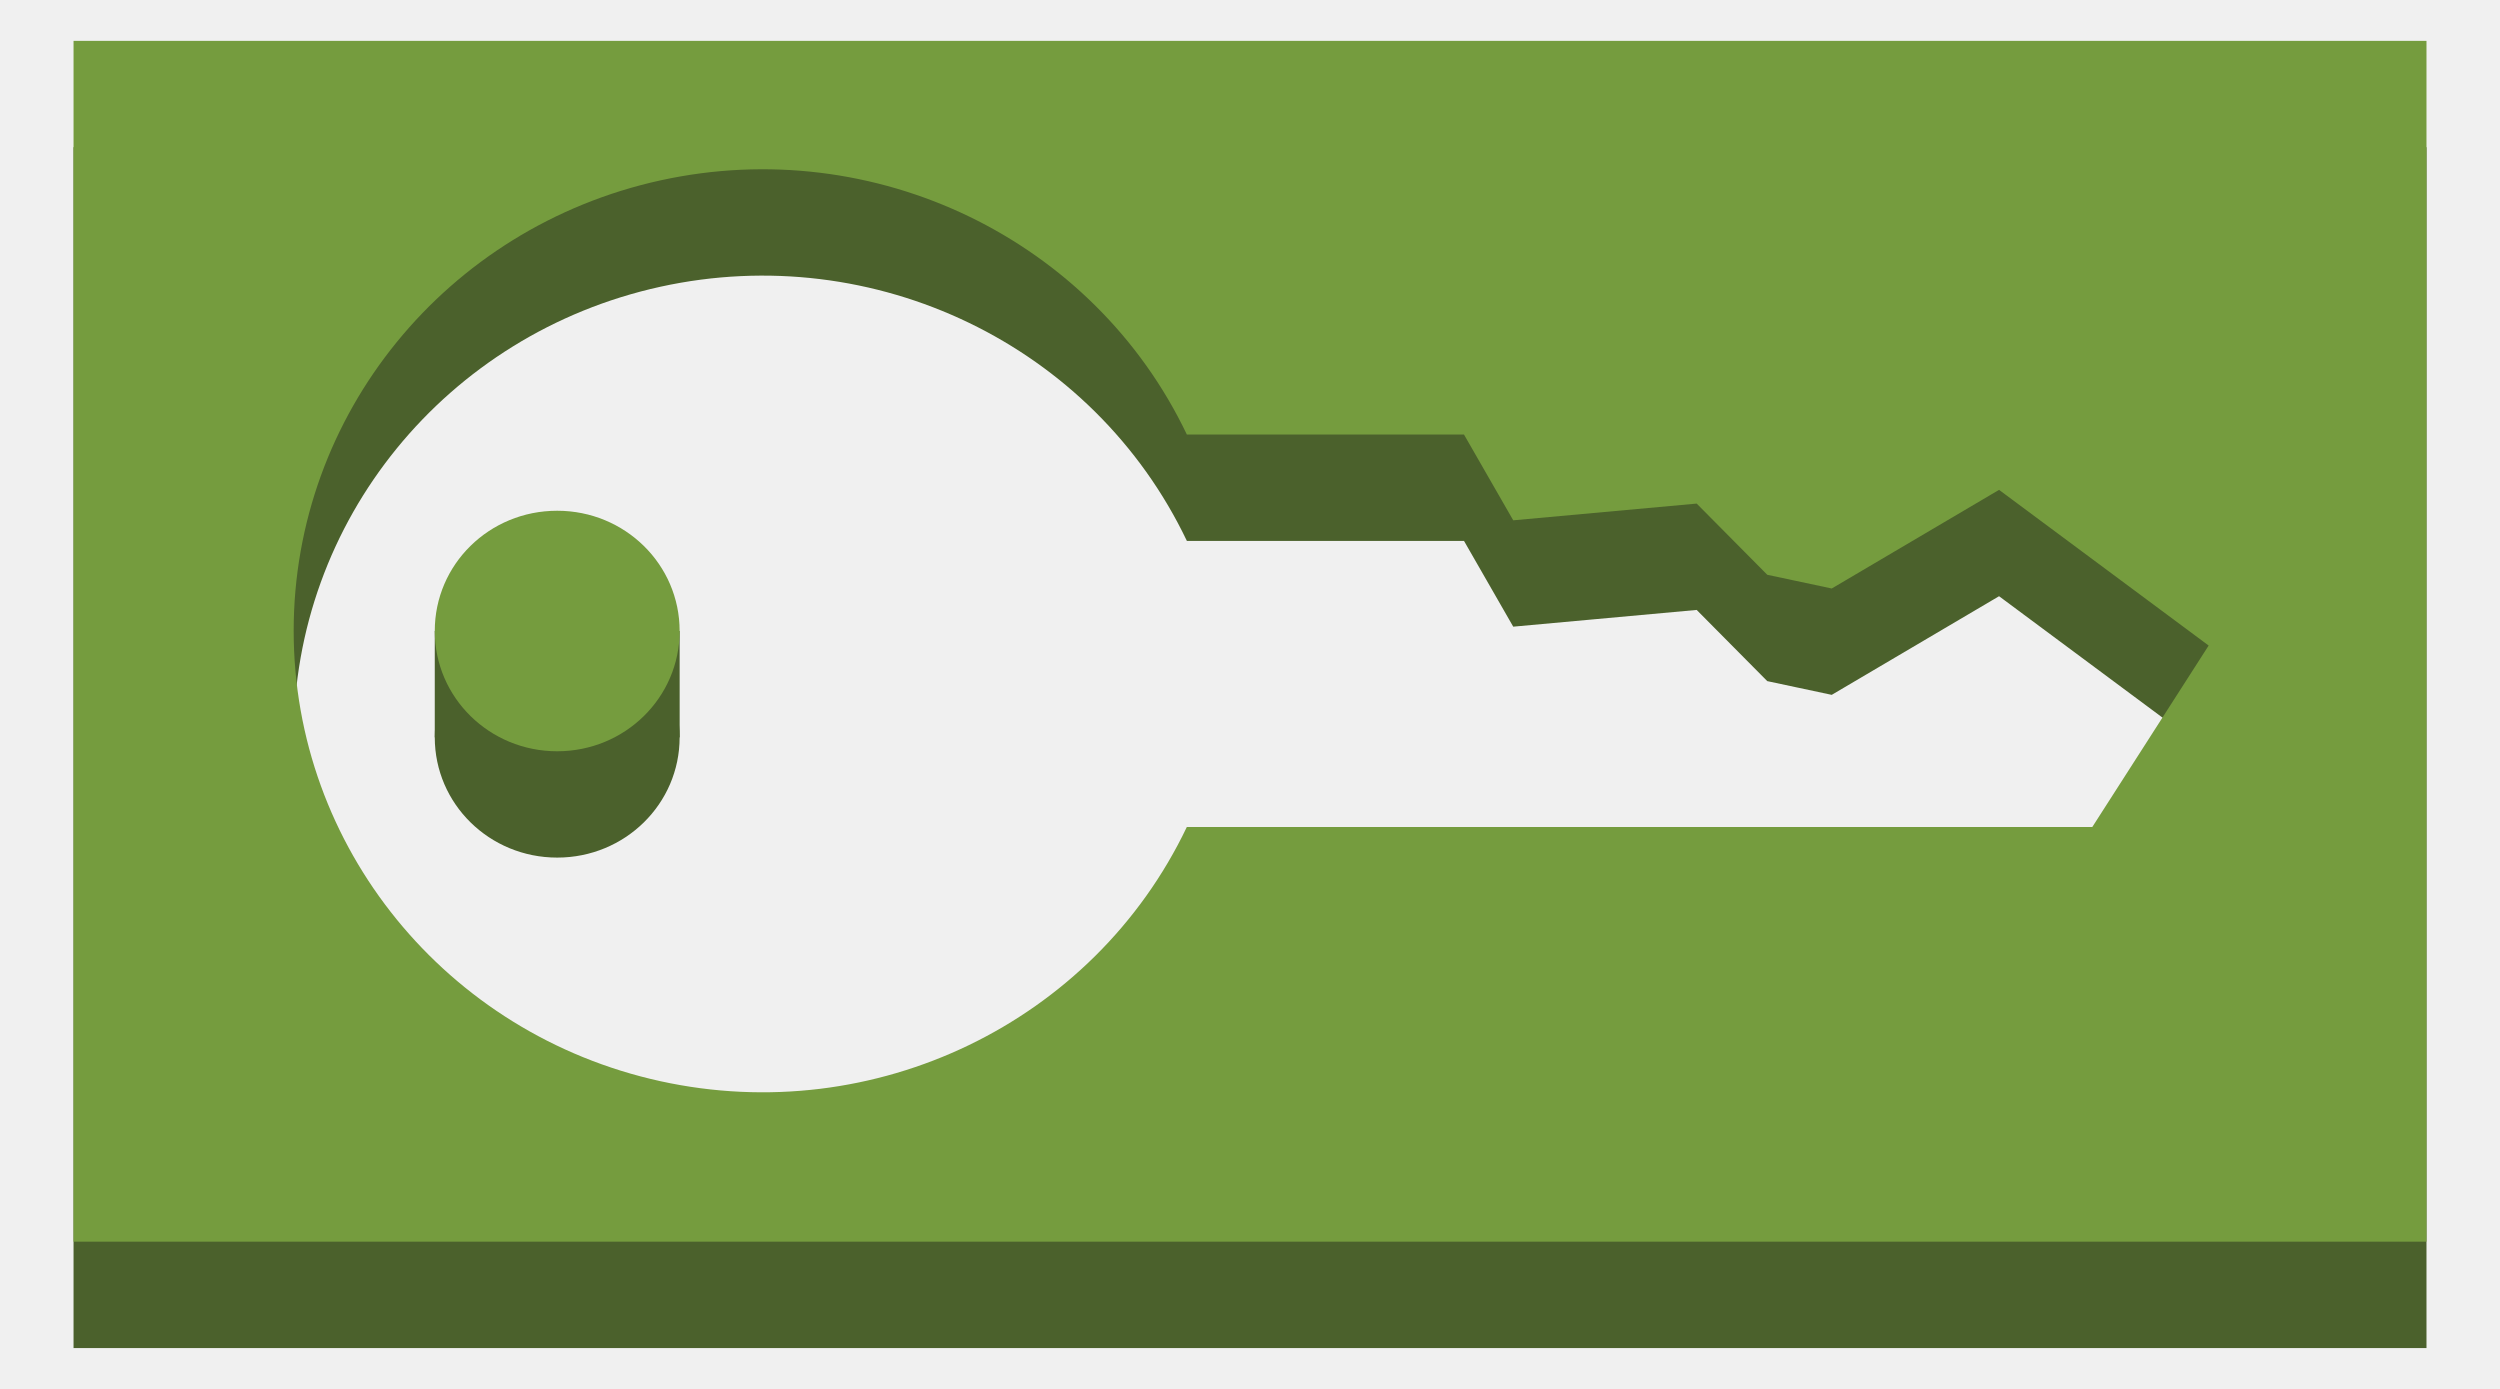
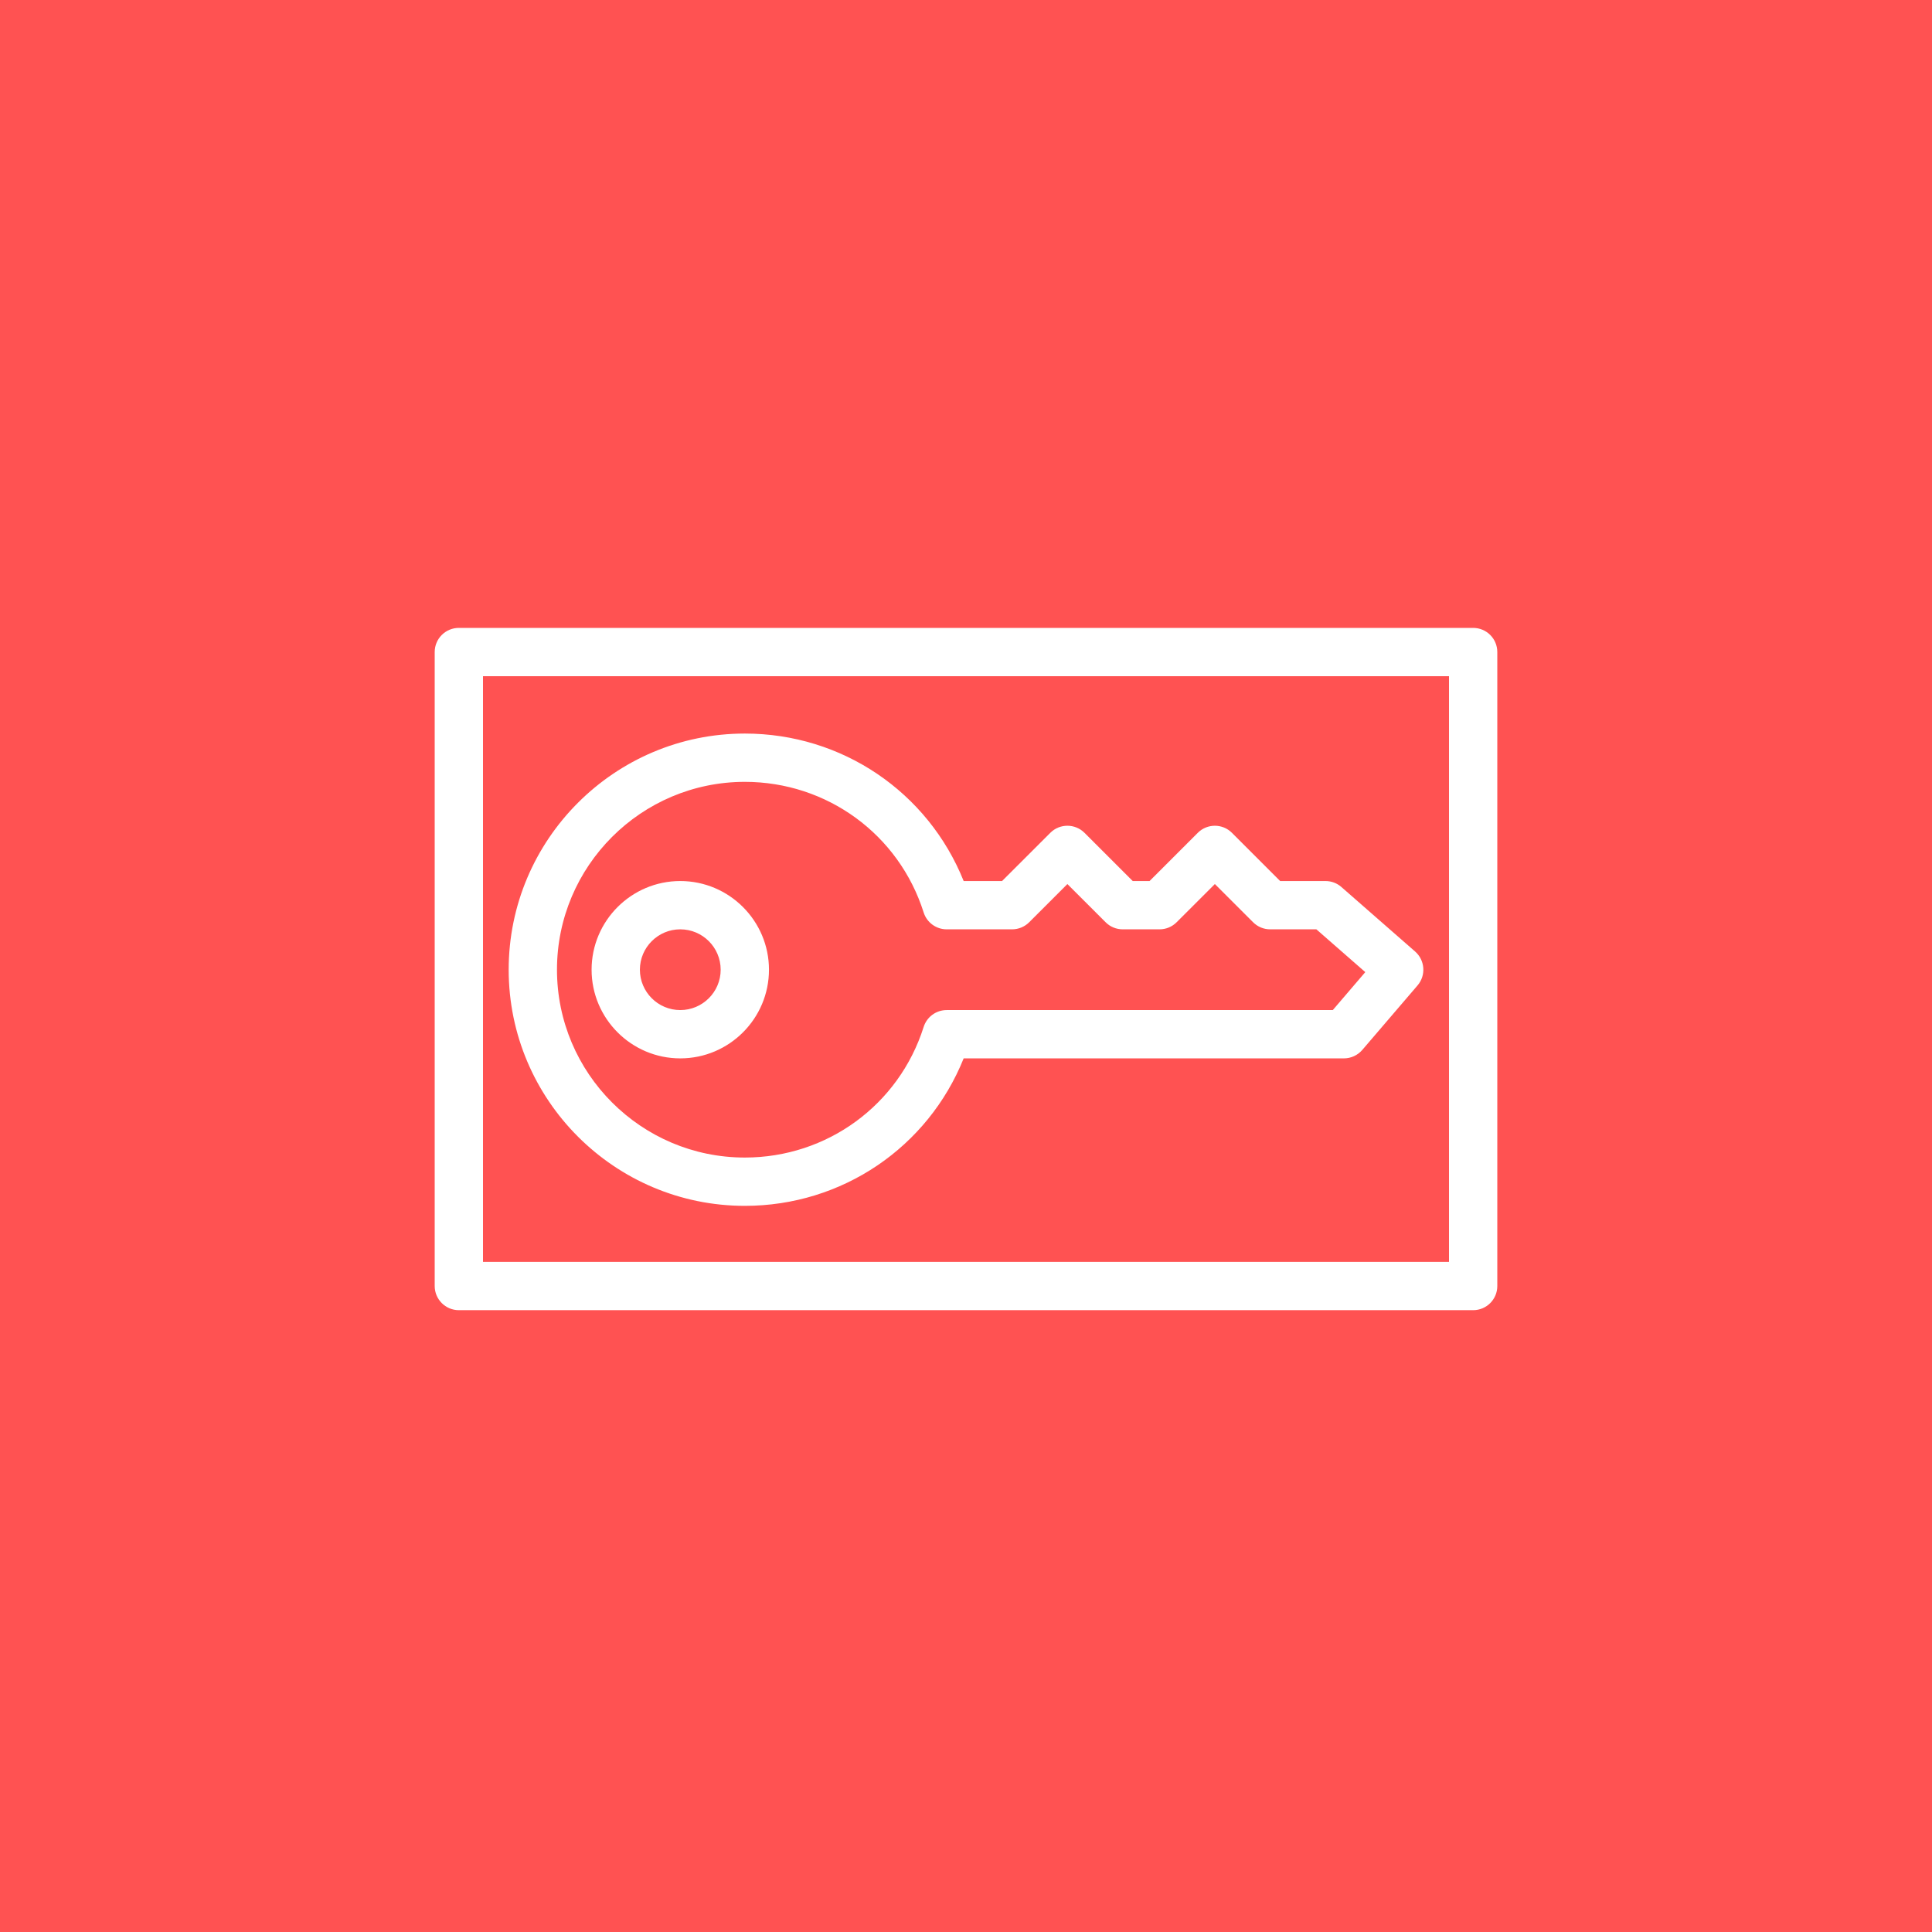
- <svg xmlns="http://www.w3.org/2000/svg" xmlns:xlink="http://www.w3.org/1999/xlink" viewBox="0 0 95.625 53.125" fill="#fff" fill-rule="evenodd">
-   <use xlink:href="#a" x="2.813" y="1.563" />
-   <symbol id="a" overflow="visible">
-     <g fill="#4b612c">
-       <use xlink:href="#C" />
-       <path d="M13.817 22.572h9.367v4.068h-9.367zM0 4.068V50h90V4.068zm77.217 30.07H42.583c-3.57 7.482-11.94 11.523-20.138 9.722S8.42 34.9 8.42 26.632s5.83-15.426 14.027-17.227 16.567 2.24 20.138 9.722h10.6l1.883 3.28 7.017-.64 2.7 2.723 2.466.525 6.4-3.773 8.017 5.955z" />
-     </g>
-     <g fill="#759c3e">
-       <use xlink:href="#C" y="-4.067" />
-       <path d="M0 0v45.932h90V0zm77.217 30.07H42.583c-3.57 7.482-11.94 11.523-20.138 9.722S8.42 30.83 8.42 22.564 14.25 7.138 22.447 5.337s16.567 2.24 20.138 9.722h10.6l1.883 3.28 7.017-.64 2.7 2.723 2.466.525 6.4-3.773 8.017 5.955z" />
-     </g>
-   </symbol>
-   <defs>
-     <path id="C" d="M13.817 26.64c0-2.554 2.09-4.6 4.683-4.6s4.683 2.056 4.683 4.6-2.09 4.6-4.683 4.6-4.683-2.056-4.683-4.6z" />
-   </defs>
+ <svg xmlns="http://www.w3.org/2000/svg" width="48" height="48" viewBox="0 0 48 48" fill="none">
+   <path d="M48 0H0V48H48V0Z" fill="#FF5252" />
+   <path fill-rule="evenodd" clip-rule="evenodd" d="M12 31.351H36V16.8H12V31.351ZM36.6 15.6H11.4C11.069 15.6 10.8 15.868 10.8 16.2V31.951C10.8 32.282 11.069 32.551 11.4 32.551H36.6C36.932 32.551 37.2 32.282 37.2 31.951V16.2C37.2 15.868 36.932 15.6 36.6 15.6ZM16.901 23.089C17.455 23.089 17.905 23.539 17.905 24.092C17.905 24.645 17.455 25.095 16.901 25.095C16.348 25.095 15.898 24.645 15.898 24.092C15.898 23.539 16.348 23.089 16.901 23.089ZM16.901 26.295C18.116 26.295 19.105 25.307 19.105 24.092C19.105 22.877 18.116 21.889 16.901 21.889C15.687 21.889 14.698 22.877 14.698 24.092C14.698 25.307 15.687 26.295 16.901 26.295ZM18.505 19.425C20.547 19.425 22.333 20.729 22.948 22.67C23.027 22.919 23.258 23.089 23.52 23.089H25.145C25.304 23.089 25.457 23.026 25.57 22.913L26.519 21.964L27.469 22.913C27.581 23.026 27.734 23.089 27.893 23.089H28.809C28.969 23.089 29.12 23.026 29.233 22.913L30.183 21.964L31.133 22.913C31.246 23.026 31.397 23.089 31.557 23.089H32.705L33.92 24.152L33.113 25.095H23.52C23.258 25.095 23.027 25.264 22.948 25.514C22.333 27.455 20.547 28.759 18.505 28.759C15.931 28.759 13.838 26.665 13.838 24.092C13.838 21.518 15.931 19.425 18.505 19.425ZM18.505 29.959C20.923 29.959 23.055 28.504 23.942 26.295H33.389C33.565 26.295 33.731 26.218 33.845 26.086L35.219 24.482C35.432 24.233 35.405 23.857 35.158 23.64L33.326 22.037C33.217 21.941 33.076 21.889 32.931 21.889H31.805L30.607 20.691C30.373 20.457 29.993 20.457 29.759 20.691L28.561 21.889H28.142L26.944 20.691C26.709 20.457 26.329 20.457 26.095 20.691L24.896 21.889H23.942C23.055 19.68 20.923 18.225 18.505 18.225C15.27 18.225 12.638 20.857 12.638 24.092C12.638 27.327 15.27 29.959 18.505 29.959Z" fill="white" />
</svg>
